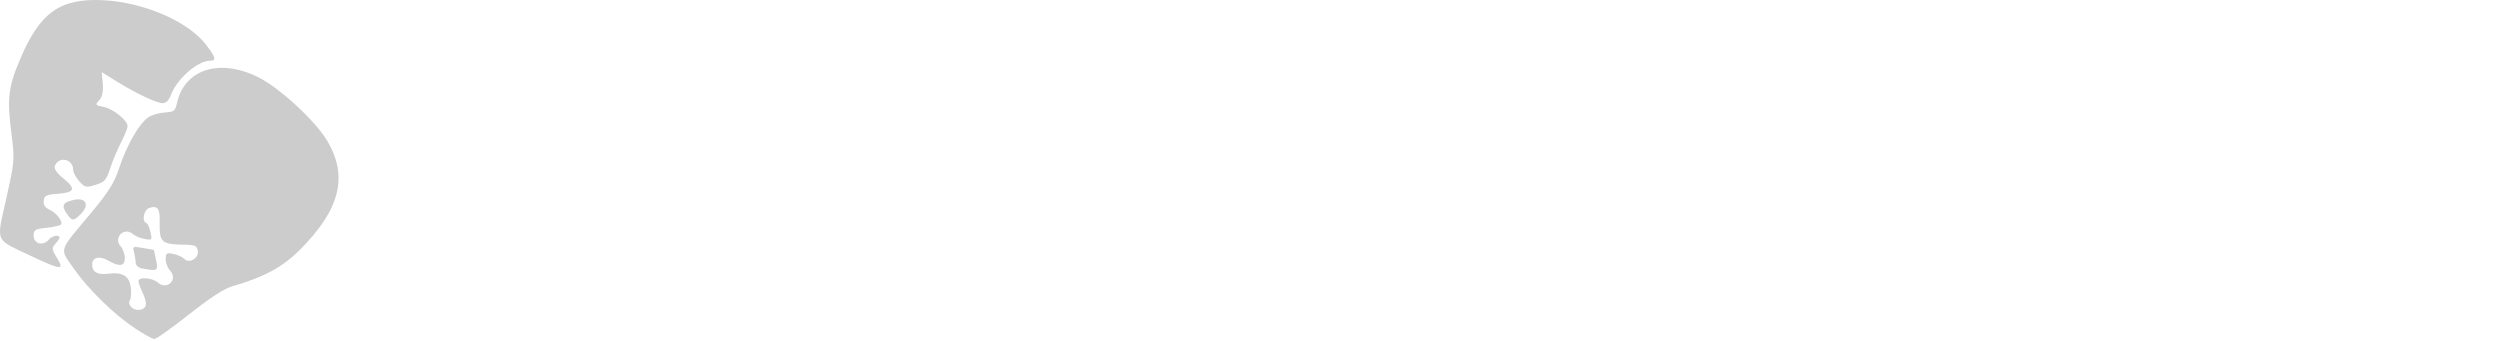
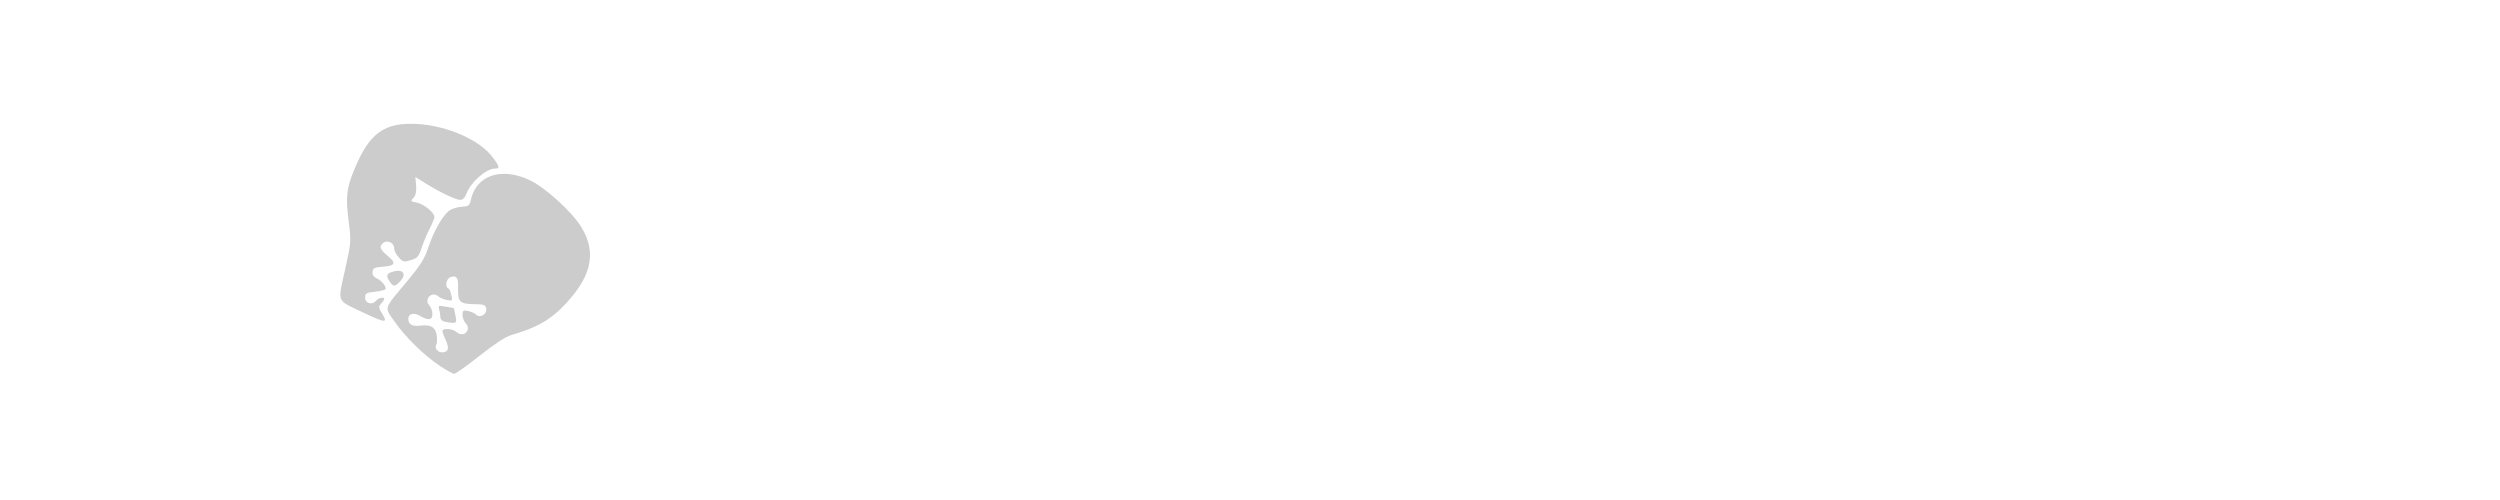
- <svg xmlns="http://www.w3.org/2000/svg">
-   <path d="M 66.38 14.596 L 64.902 22.65 L 56.034 22.65 L 53.844 35.189 L 43.443 35.189 L 49.465 1.407 L 70.815 1.407 L 67.913 10.056 L 58.279 10.056 L 57.512 14.596 L 66.38 14.596 Z M 79.135 35.189 L 68.734 35.189 L 74.756 1.407 L 85.157 1.407 L 79.135 35.189 Z M 104.207 25.243 L 104.207 25.243 L 104.481 23.784 L 101.853 23.784 L 103.331 15.515 L 115.867 15.515 L 112.638 33.568 L 112.638 33.568 C 108.185 35.189 103.715 36 99.226 36 L 99.226 36 L 99.226 36 C 94.737 36 91.494 35.117 89.5 33.352 L 89.5 33.352 L 89.5 33.352 C 87.516 31.586 86.526 28.865 86.526 25.19 L 86.526 25.19 L 86.526 25.19 C 86.526 23.64 86.781 21.352 87.292 18.325 L 87.292 18.325 L 87.292 18.325 C 88.387 12.055 90.321 7.533 93.095 4.758 L 93.095 4.758 L 93.095 4.758 C 95.868 1.984 100.467 0.596 106.89 0.596 L 106.89 0.596 L 106.89 0.596 C 108.24 0.596 109.961 0.741 112.054 1.029 L 112.054 1.029 L 112.054 1.029 C 114.158 1.317 115.703 1.641 116.689 2.001 L 116.689 2.001 L 113.678 10.272 L 113.678 10.272 C 110.941 9.767 108.428 9.514 106.142 9.514 L 106.142 9.514 L 106.142 9.514 C 103.866 9.514 102.237 9.695 101.251 10.056 L 101.251 10.056 L 101.251 10.056 C 100.266 10.416 99.682 11.137 99.5 12.218 L 99.5 12.218 L 96.817 27.514 L 100.266 27.514 L 100.266 27.514 C 101.507 27.514 102.425 27.382 103.021 27.118 L 103.021 27.118 L 103.021 27.118 C 103.629 26.842 104.025 26.217 104.207 25.243 Z M 146.304 35.189 L 135.903 35.189 L 137.983 23.244 L 130.155 23.244 L 128.075 35.189 L 117.674 35.189 L 123.696 1.407 L 134.097 1.407 L 131.962 13.352 L 139.79 13.352 L 141.925 1.407 L 152.326 1.407 L 146.304 35.189 Z M 182.27 1.407 L 180.682 10.056 L 173.128 10.056 L 168.694 35.189 L 158.293 35.189 L 162.727 10.056 L 155.227 10.056 L 156.815 1.407 L 182.27 1.407 Z M 190.591 35.189 L 180.19 35.189 L 186.211 1.407 L 196.612 1.407 L 190.591 35.189 Z M 225.954 35.189 L 216.155 35.189 L 210.572 23.19 L 210.572 23.19 C 210.426 22.938 210.353 22.582 210.353 22.127 L 210.353 22.127 L 210.353 22.127 C 210.353 21.682 210.389 21.172 210.462 20.596 L 210.462 20.596 L 210.024 20.596 L 207.451 35.189 L 197.05 35.189 L 203.072 1.407 L 212.871 1.407 L 218.454 13.407 L 218.454 13.407 C 218.564 13.658 218.619 14.014 218.619 14.47 L 218.619 14.47 L 218.619 14.47 C 218.619 14.914 218.582 15.425 218.509 16.002 L 218.509 16.002 L 218.947 16.002 L 221.575 1.407 L 231.976 1.407 L 225.954 35.189 Z M 251.519 25.243 L 251.519 25.243 L 251.792 23.784 L 249.165 23.784 L 250.643 15.515 L 263.179 15.515 L 259.949 33.568 L 259.949 33.568 C 255.497 35.189 251.026 36 246.537 36 L 246.537 36 L 246.537 36 C 242.048 36 238.806 35.117 236.811 33.352 L 236.811 33.352 L 236.811 33.352 C 234.828 31.586 233.837 28.865 233.837 25.19 L 233.837 25.19 L 233.837 25.19 C 233.837 23.64 234.092 21.352 234.603 18.325 L 234.603 18.325 L 234.603 18.325 C 235.698 12.055 237.632 7.533 240.406 4.758 L 240.406 4.758 L 240.406 4.758 C 243.18 1.984 247.778 0.596 254.201 0.596 L 254.201 0.596 L 254.201 0.596 C 255.551 0.596 257.272 0.741 259.365 1.029 L 259.365 1.029 L 259.365 1.029 C 261.469 1.317 263.015 1.641 264 2.001 L 264 2.001 L 260.989 10.272 L 260.989 10.272 C 258.252 9.767 255.739 9.514 253.453 9.514 L 253.453 9.514 L 253.453 9.514 C 251.178 9.514 249.548 9.695 248.563 10.056 L 248.563 10.056 L 248.563 10.056 C 247.577 10.416 246.993 11.137 246.811 12.218 L 246.811 12.218 L 244.129 27.514 L 247.577 27.514 L 247.577 27.514 C 248.818 27.514 249.736 27.382 250.333 27.118 L 250.333 27.118 L 250.333 27.118 C 250.94 26.842 251.336 26.217 251.519 25.243 Z" style="white-space: pre; fill: rgb(255, 255, 255);" />
-   <g id="g-1" fill="#000000" stroke="none" transform="matrix(0.028731, 0, 0, 0.027998, -0.613754, -0.029636)">
+ <svg xmlns="http://www.w3.org/2000/svg" viewBox="0 0 200 40">
+   <path d="M 63.368 18.249 L 62.55 22.707 L 57.641 22.707 L 56.428 29.649 L 50.67 29.649 L 54.004 10.947 L 65.823 10.947 L 64.217 15.735 L 58.883 15.735 L 58.459 18.249 L 63.368 18.249 Z M 70.429 29.649 L 64.671 29.649 L 68.005 10.947 L 73.763 10.947 L 70.429 29.649 Z M 84.31 24.143 L 84.31 24.143 L 84.461 23.335 L 83.006 23.335 L 83.825 18.757 L 90.765 18.757 L 88.977 28.752 L 88.977 28.752 C 86.512 29.649 84.037 30.098 81.552 30.098 L 81.552 30.098 L 81.552 30.098 C 79.067 30.098 77.272 29.609 76.168 28.632 L 76.168 28.632 L 76.168 28.632 C 75.069 27.654 74.521 26.148 74.521 24.113 L 74.521 24.113 L 74.521 24.113 C 74.521 23.255 74.662 21.989 74.945 20.313 L 74.945 20.313 L 74.945 20.313 C 75.551 16.842 76.622 14.338 78.158 12.802 L 78.158 12.802 L 78.158 12.802 C 79.693 11.266 82.239 10.498 85.795 10.498 L 85.795 10.498 L 85.795 10.498 C 86.542 10.498 87.495 10.578 88.654 10.738 L 88.654 10.738 L 88.654 10.738 C 89.819 10.897 90.674 11.077 91.22 11.276 L 91.22 11.276 L 89.553 15.855 L 89.553 15.855 C 88.038 15.575 86.646 15.435 85.381 15.435 L 85.381 15.435 L 85.381 15.435 C 84.121 15.435 83.219 15.535 82.673 15.735 L 82.673 15.735 L 82.673 15.735 C 82.128 15.934 81.804 16.334 81.704 16.932 L 81.704 16.932 L 80.218 25.4 L 82.128 25.4 L 82.128 25.4 C 82.815 25.4 83.323 25.327 83.653 25.181 L 83.653 25.181 L 83.653 25.181 C 83.99 25.028 84.209 24.682 84.31 24.143 Z M 107.615 29.649 L 101.857 29.649 L 103.008 23.036 L 98.675 23.036 L 97.523 29.649 L 91.765 29.649 L 95.099 10.947 L 100.857 10.947 L 99.675 17.56 L 104.009 17.56 L 105.191 10.947 L 110.949 10.947 L 107.615 29.649 Z M 127.526 10.947 L 126.647 15.735 L 122.465 15.735 L 120.01 29.649 L 114.252 29.649 L 116.707 15.735 L 112.555 15.735 L 113.434 10.947 L 127.526 10.947 Z M 132.133 29.649 L 126.374 29.649 L 129.708 10.947 L 135.466 10.947 L 132.133 29.649 Z M 151.71 29.649 L 146.285 29.649 L 143.194 23.006 L 143.194 23.006 C 143.113 22.867 143.073 22.67 143.073 22.418 L 143.073 22.418 L 143.073 22.418 C 143.073 22.171 143.093 21.889 143.133 21.57 L 143.133 21.57 L 142.891 21.57 L 141.466 29.649 L 135.708 29.649 L 139.042 10.947 L 144.467 10.947 L 147.558 17.59 L 147.558 17.59 C 147.619 17.729 147.649 17.926 147.649 18.179 L 147.649 18.179 L 147.649 18.179 C 147.649 18.425 147.629 18.707 147.588 19.027 L 147.588 19.027 L 147.831 19.027 L 149.286 10.947 L 155.044 10.947 L 151.71 29.649 Z M 165.863 24.143 L 165.863 24.143 L 166.014 23.335 L 164.56 23.335 L 165.378 18.757 L 172.318 18.757 L 170.53 28.752 L 170.53 28.752 C 168.065 29.649 165.59 30.098 163.105 30.098 L 163.105 30.098 L 163.105 30.098 C 160.62 30.098 158.825 29.609 157.72 28.632 L 157.72 28.632 L 157.72 28.632 C 156.623 27.654 156.074 26.148 156.074 24.113 L 156.074 24.113 L 156.074 24.113 C 156.074 23.255 156.215 21.989 156.498 20.313 L 156.498 20.313 L 156.498 20.313 C 157.104 16.842 158.175 14.338 159.711 12.802 L 159.711 12.802 L 159.711 12.802 C 161.246 11.266 163.792 10.498 167.348 10.498 L 167.348 10.498 L 167.348 10.498 C 168.095 10.498 169.048 10.578 170.207 10.738 L 170.207 10.738 L 170.207 10.738 C 171.371 10.897 172.227 11.077 172.773 11.276 L 172.773 11.276 L 171.106 15.855 L 171.106 15.855 C 169.59 15.575 168.199 15.435 166.934 15.435 L 166.934 15.435 L 166.934 15.435 C 165.674 15.435 164.772 15.535 164.226 15.735 L 164.226 15.735 L 164.226 15.735 C 163.681 15.934 163.357 16.334 163.257 16.932 L 163.257 16.932 L 161.772 25.4 L 163.681 25.4 L 163.681 25.4 C 164.368 25.4 164.876 25.327 165.206 25.181 L 165.206 25.181 L 165.206 25.181 C 165.542 25.028 165.762 24.682 165.863 24.143 Z" style="white-space: pre; fill: rgb(255, 255, 255);" />
+   <g id="g-1" fill="#000000" stroke="none" transform="matrix(0.01606, 0, 0, 0.01565, 26.88392, 9.885435)">
    <path d="M516 1238 c-79 -54 -173 -149 -226 -228 -50 -74 -55 -58 65 -205 65 -80 86 -114 104 -170 28 -87 75 -171 108 -192 13 -9 41 -17 61 -18 32 -2 37 -6 43 -33 26 -128 153 -172 295 -102 78 38 212 164 257 241 79 135 48 261 -102 414 -63 64 -130 101 -248 136 -28 8 -84 46 -158 106 -63 51 -120 93 -127 92 -7 0 -40 -19 -72 -41z m40 -83 c4 -8 -1 -30 -10 -49 -9 -19 -16 -39 -16 -45 0 -17 51 -13 71 5 34 31 76 -11 45 -45 -9 -10 -16 -29 -16 -43 0 -22 3 -25 27 -20 15 3 34 11 41 19 19 19 54 -2 50 -30 -2 -18 -10 -22 -38 -23 -99 -2 -103 -6 -102 -90 1 -47 -8 -59 -38 -49 -20 6 -29 50 -11 57 5 2 12 17 15 34 7 30 6 31 -21 26 -15 -2 -35 -11 -44 -19 -32 -28 -73 15 -44 47 8 9 15 29 15 43 0 32 -19 35 -60 11 -32 -20 -60 -13 -60 14 0 29 19 40 59 35 53 -7 78 9 83 52 2 19 1 41 -3 47 -5 7 -3 18 3 25 14 18 47 16 54 -2z" style="fill: rgb(204, 204, 204);" />
    <path d="M543 1013 c-13 -2 -23 -12 -23 -21 0 -9 -3 -27 -6 -40 -6 -22 -5 -23 32 -16 22 3 40 7 41 8 0 0 4 18 8 39 8 40 5 41 -52 30z" style="fill: rgb(204, 204, 204);" />
    <path d="M135 966 c-135 -66 -127 -47 -91 -215 31 -143 32 -145 19 -250 -16 -126 -11 -172 30 -271 74 -183 149 -237 311 -228 151 9 312 82 376 170 35 47 37 58 13 58 -46 0 -123 70 -144 130 -7 19 -18 30 -30 30 -23 0 -102 -39 -174 -85 l-50 -32 4 44 c2 31 -2 50 -13 62 -16 17 -15 19 16 25 35 7 88 51 88 73 0 8 -11 35 -24 61 -13 26 -31 70 -40 98 -14 45 -21 52 -54 62 -34 11 -39 10 -59 -13 -13 -15 -23 -34 -23 -44 0 -41 -52 -52 -67 -15 -4 11 6 27 33 49 46 39 40 52 -26 57 -38 3 -46 7 -48 25 -2 16 4 26 20 34 26 11 53 47 43 57 -3 3 -27 9 -53 12 -42 4 -47 8 -47 30 0 30 35 40 55 15 12 -15 40 -21 40 -8 0 3 -7 14 -15 23 -14 16 -14 21 6 54 28 47 16 46 -96 -8z" style="fill: rgb(204, 204, 204);" />
    <path d="M265 804 c-19 -30 -12 -41 31 -50 42 -8 54 20 23 53 -28 29 -33 29 -54 -3z" style="fill: rgb(204, 204, 204);" />
  </g>
</svg>
